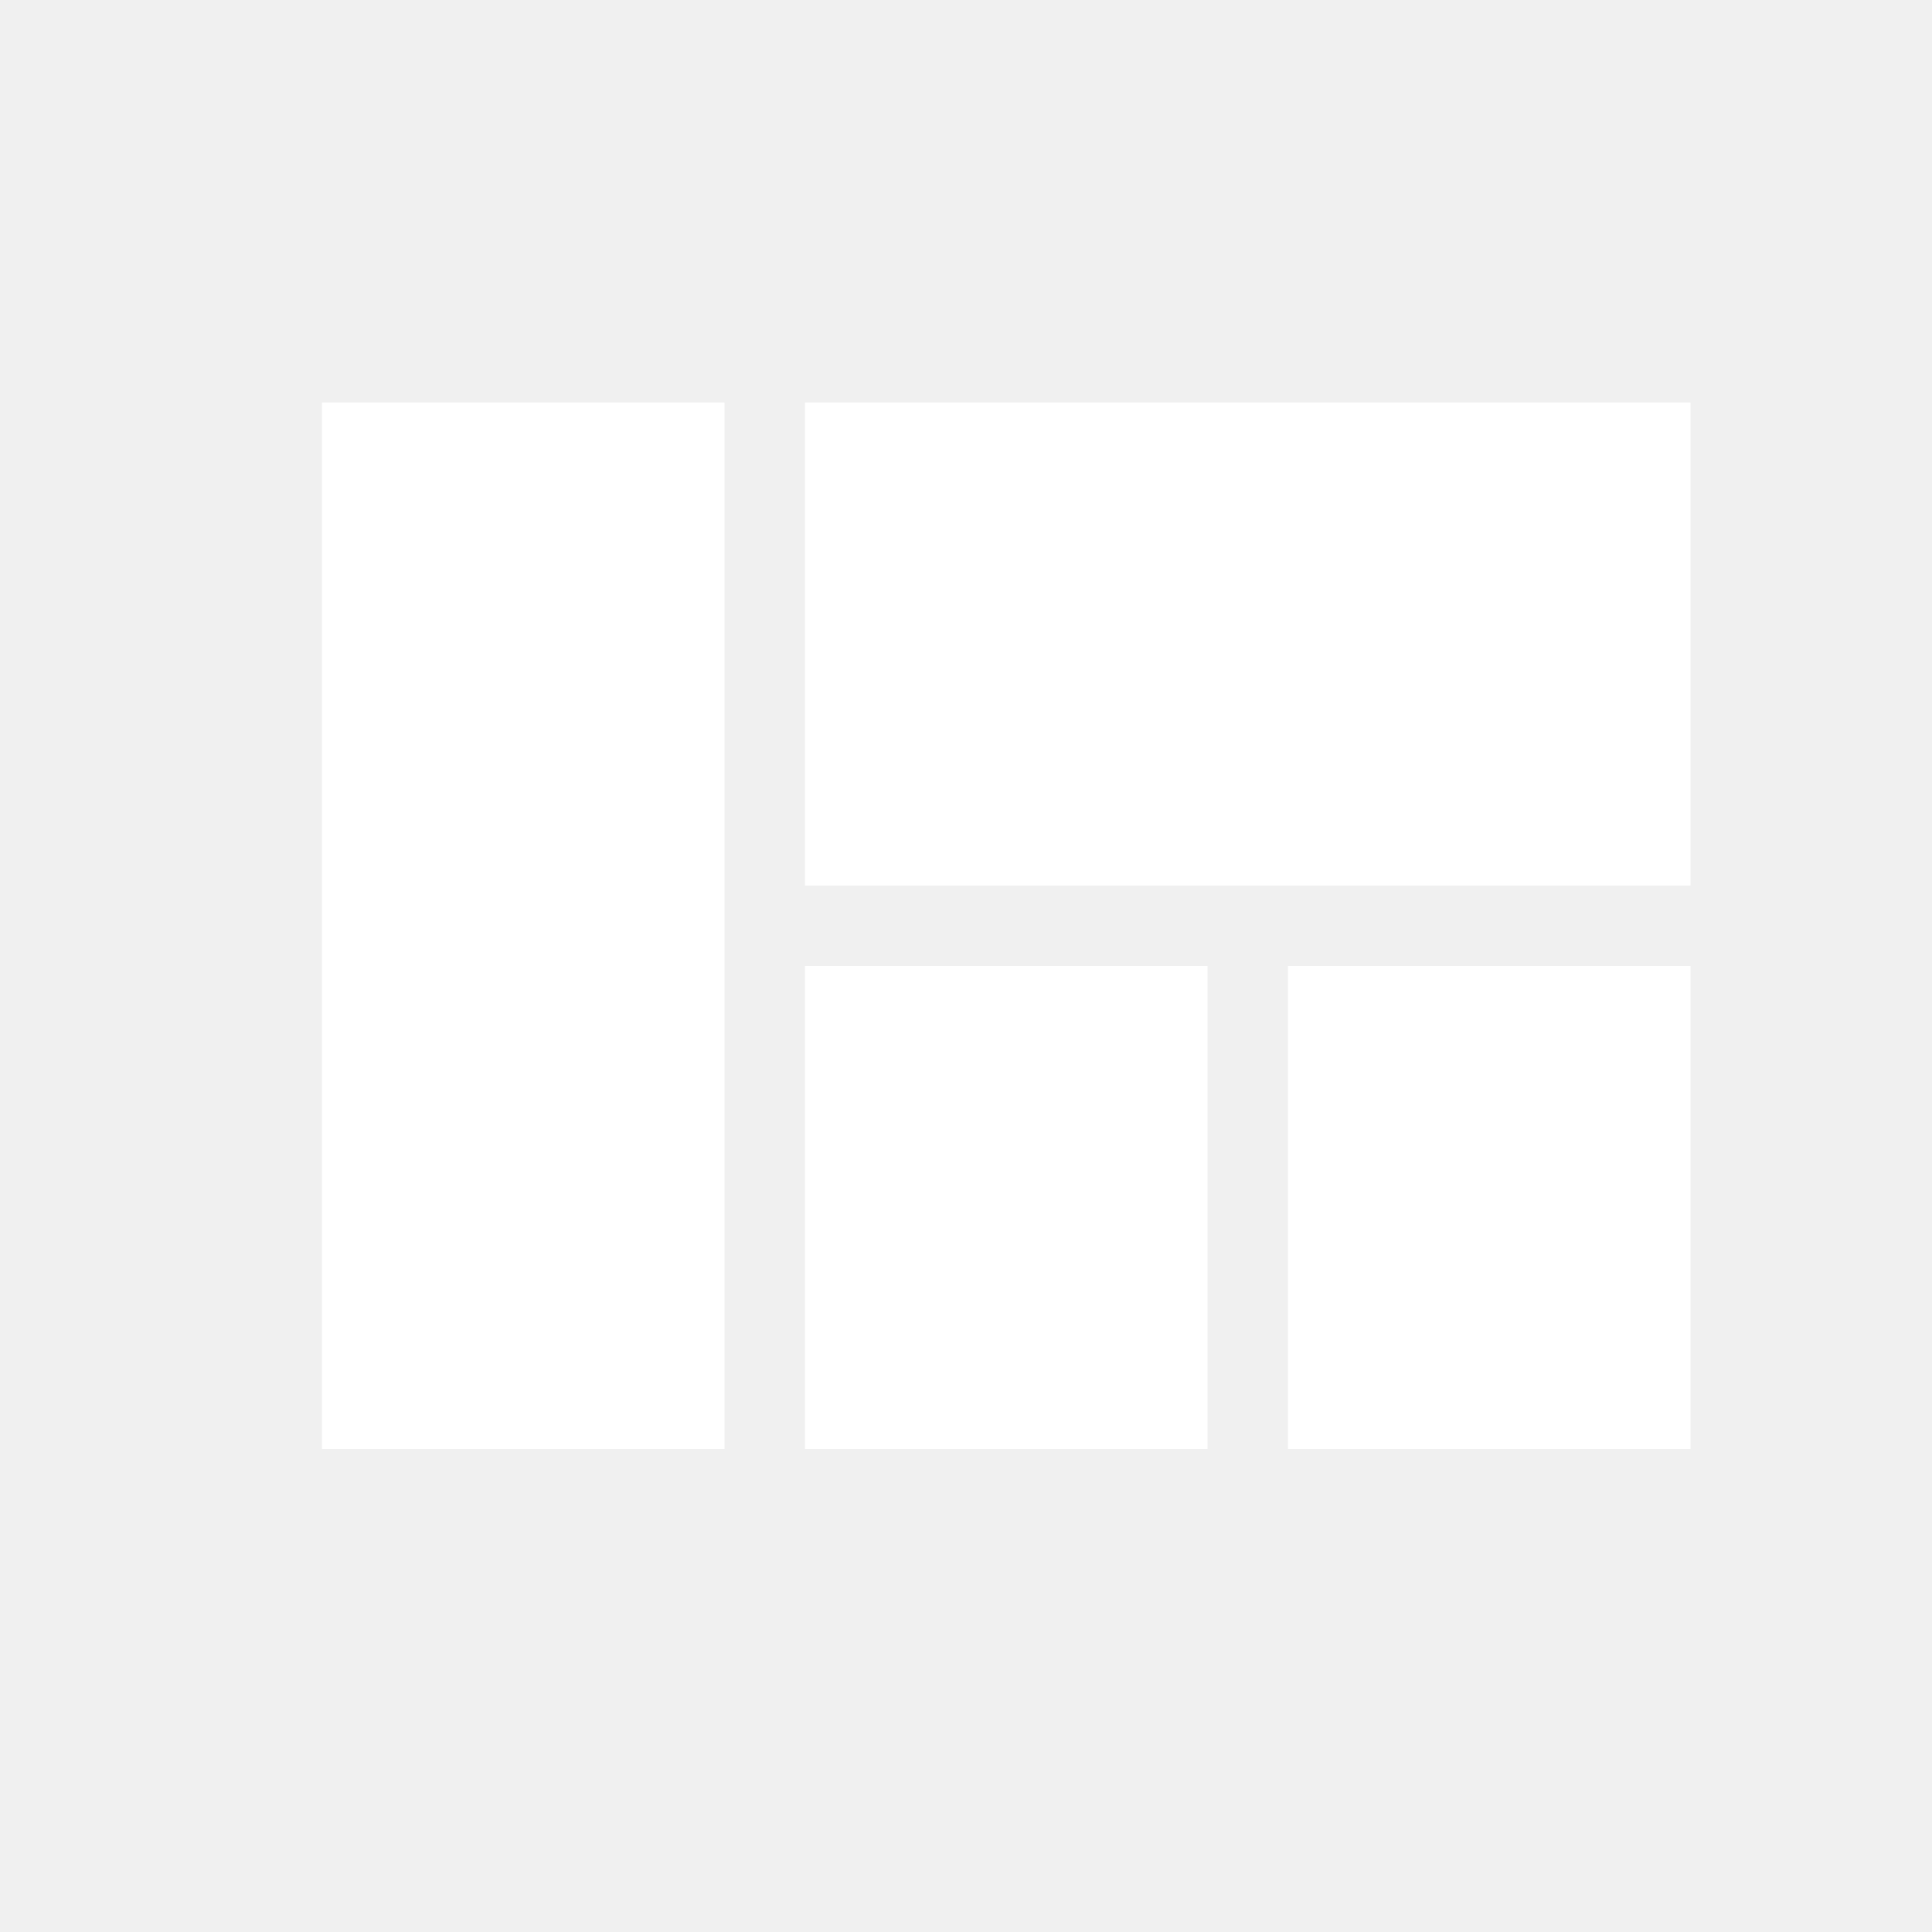
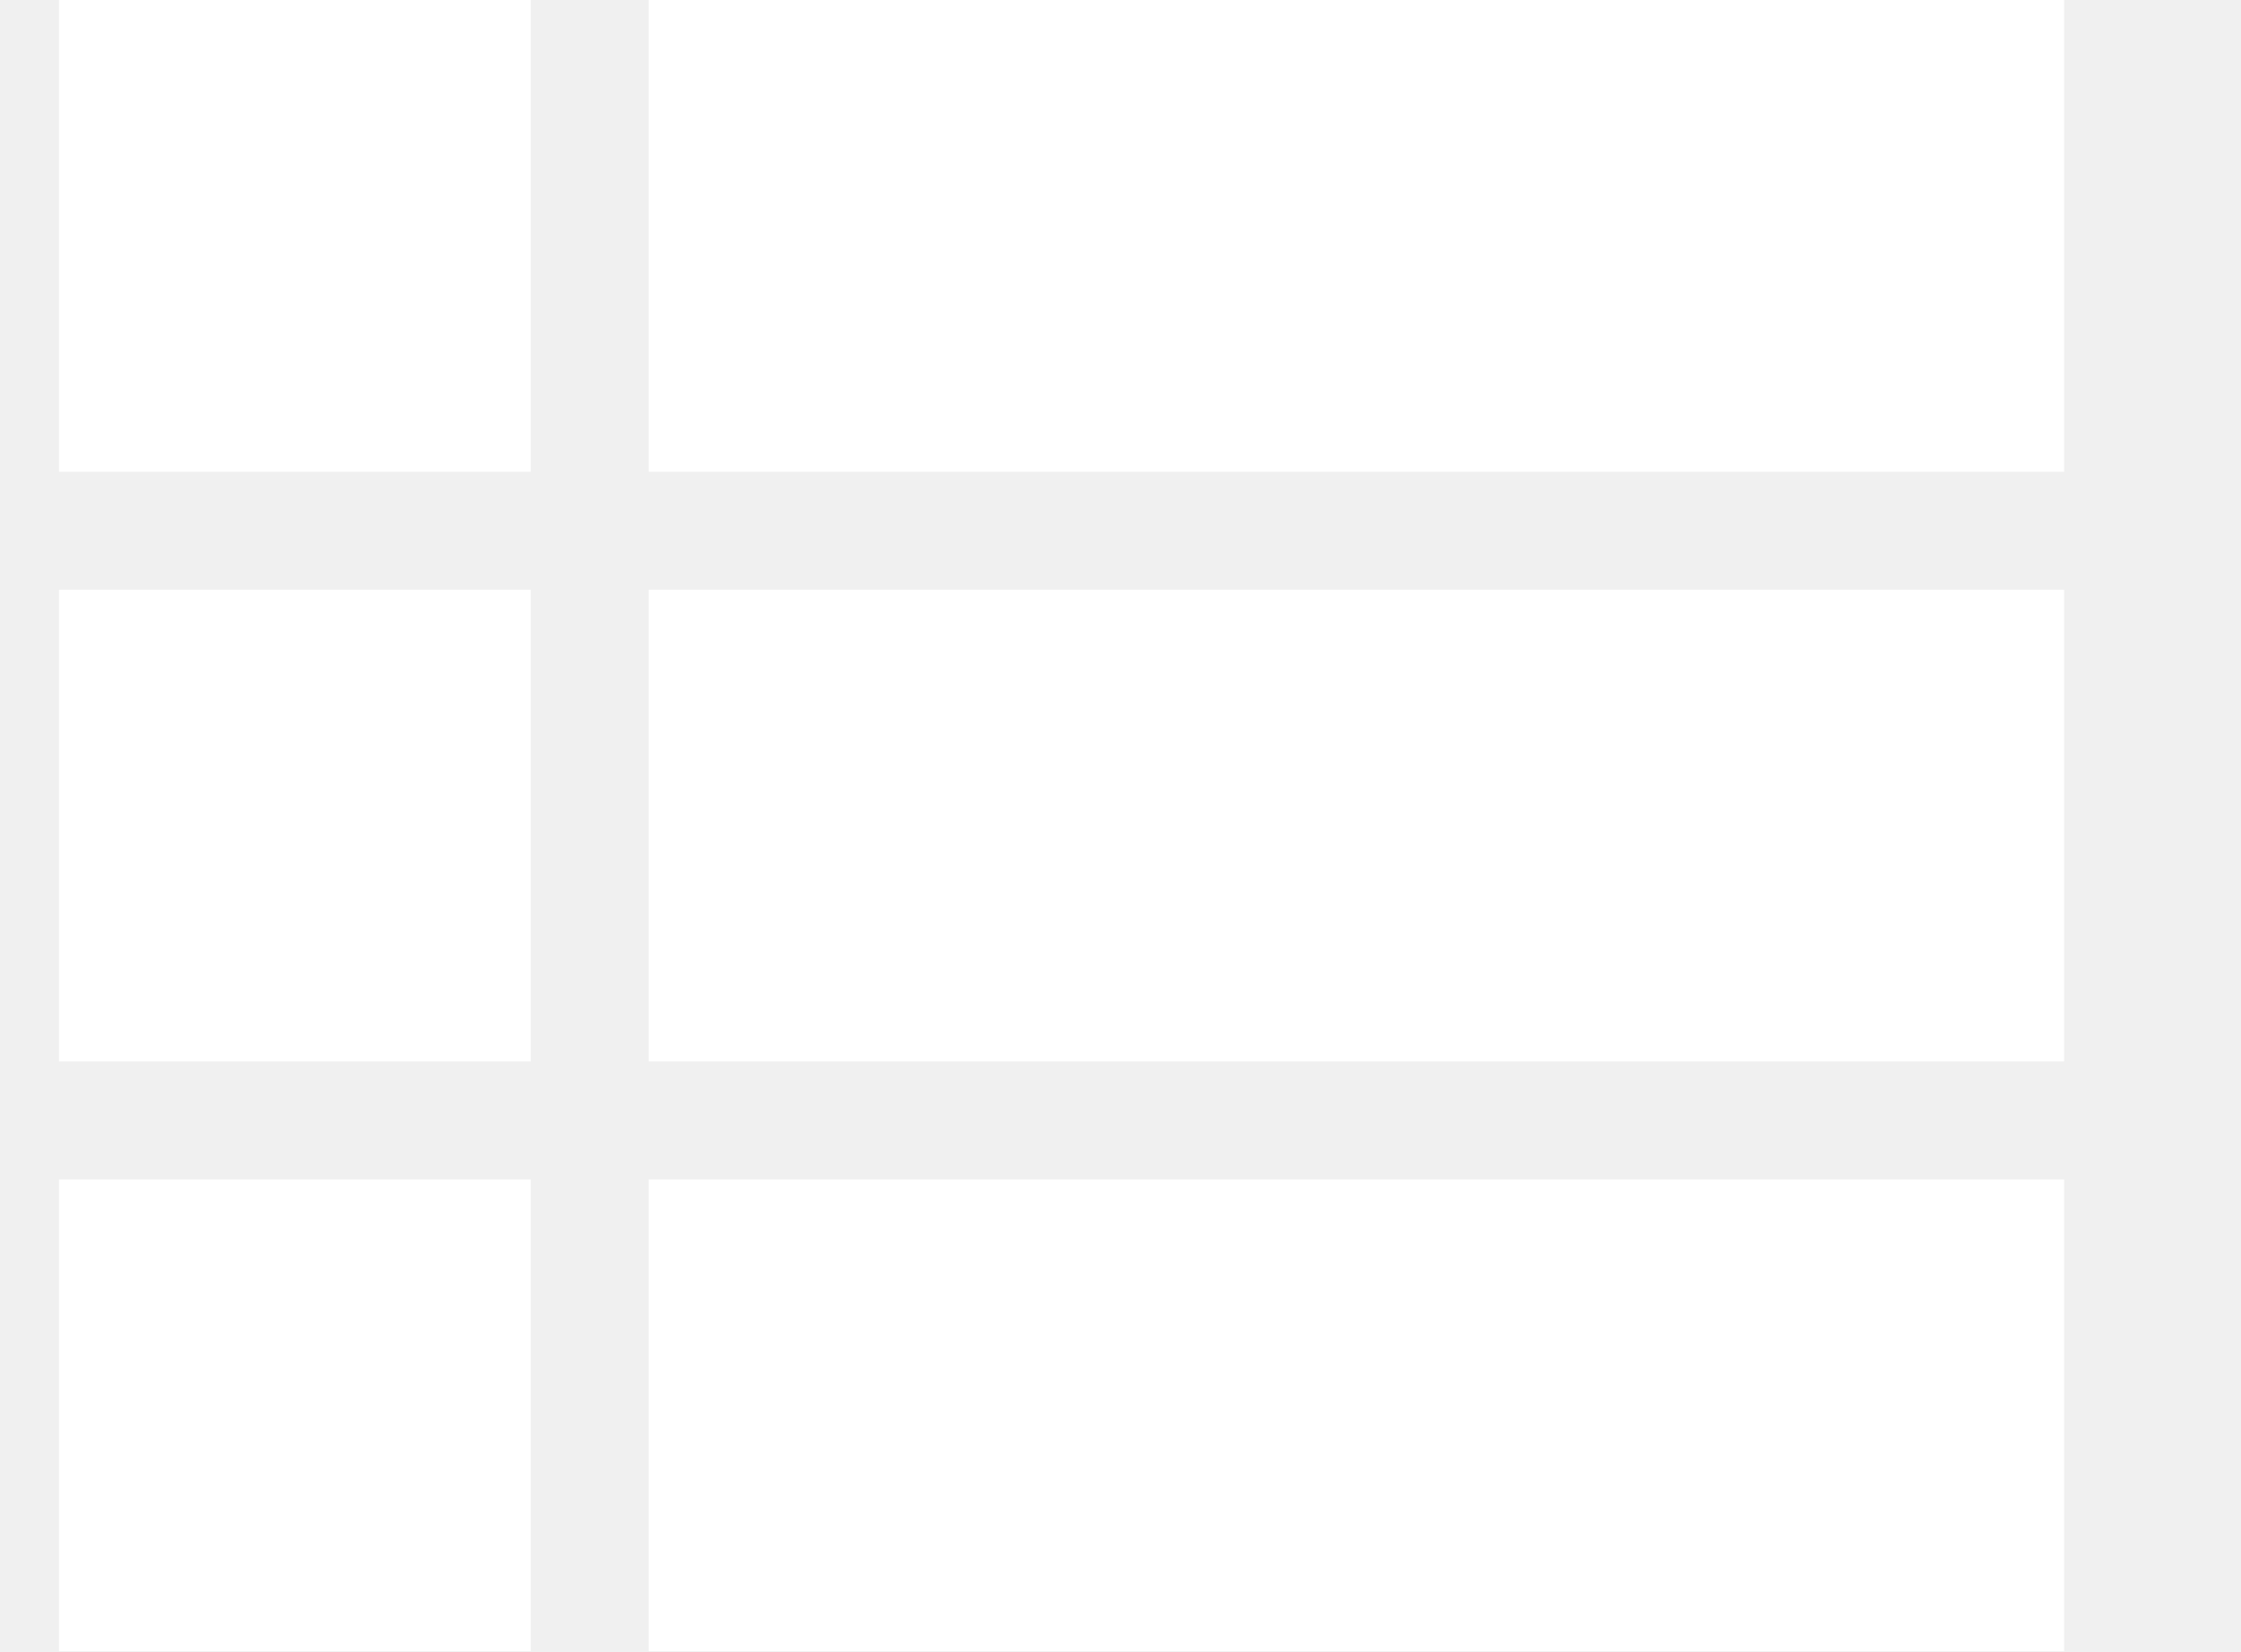
- <svg xmlns="http://www.w3.org/2000/svg" height="48" viewBox="0 0 48 48" width="48">
-   <path fill="#fff" d="M20 36h10v-12h-10v12zm-12 0h10v-26h-10v26zm24 0h10v-12h-10v12zm-12-26v12h22v-12h-22z" />
-   <path d="M0 0h48v48h-48z" fill="none" />
+ <svg xmlns="http://www.w3.org/2000/svg" height="14px" version="1.1" viewBox="0 0 19 14" width="19px">
+   <defs />
+   <g fill="none" fill-rule="evenodd" id="Page-1" stroke="none" stroke-width="1">
+     <g fill="#ffffff" id="Core" transform="translate(-87, -509)">
+       <g id="view-list" transform="translate(87.5, 509)">
+         <path d="M0,9 L4,9 L4,5 L0,5 L0,9 L0,9 Z M0,14 L4,14 L4,10 L0,10 L0,14 L0,14 Z M0,4 L4,4 L4,0 L0,0 L0,4 L0,4 Z M5,9 L17,9 L17,5 L5,5 L5,9 L5,9 Z M5,14 L17,14 L17,10 L5,10 L5,14 L5,14 Z M5,0 L5,4 L17,4 L17,0 L5,0 L5,0 Z" id="Shape" />
+       </g>
+     </g>
+   </g>
</svg>
